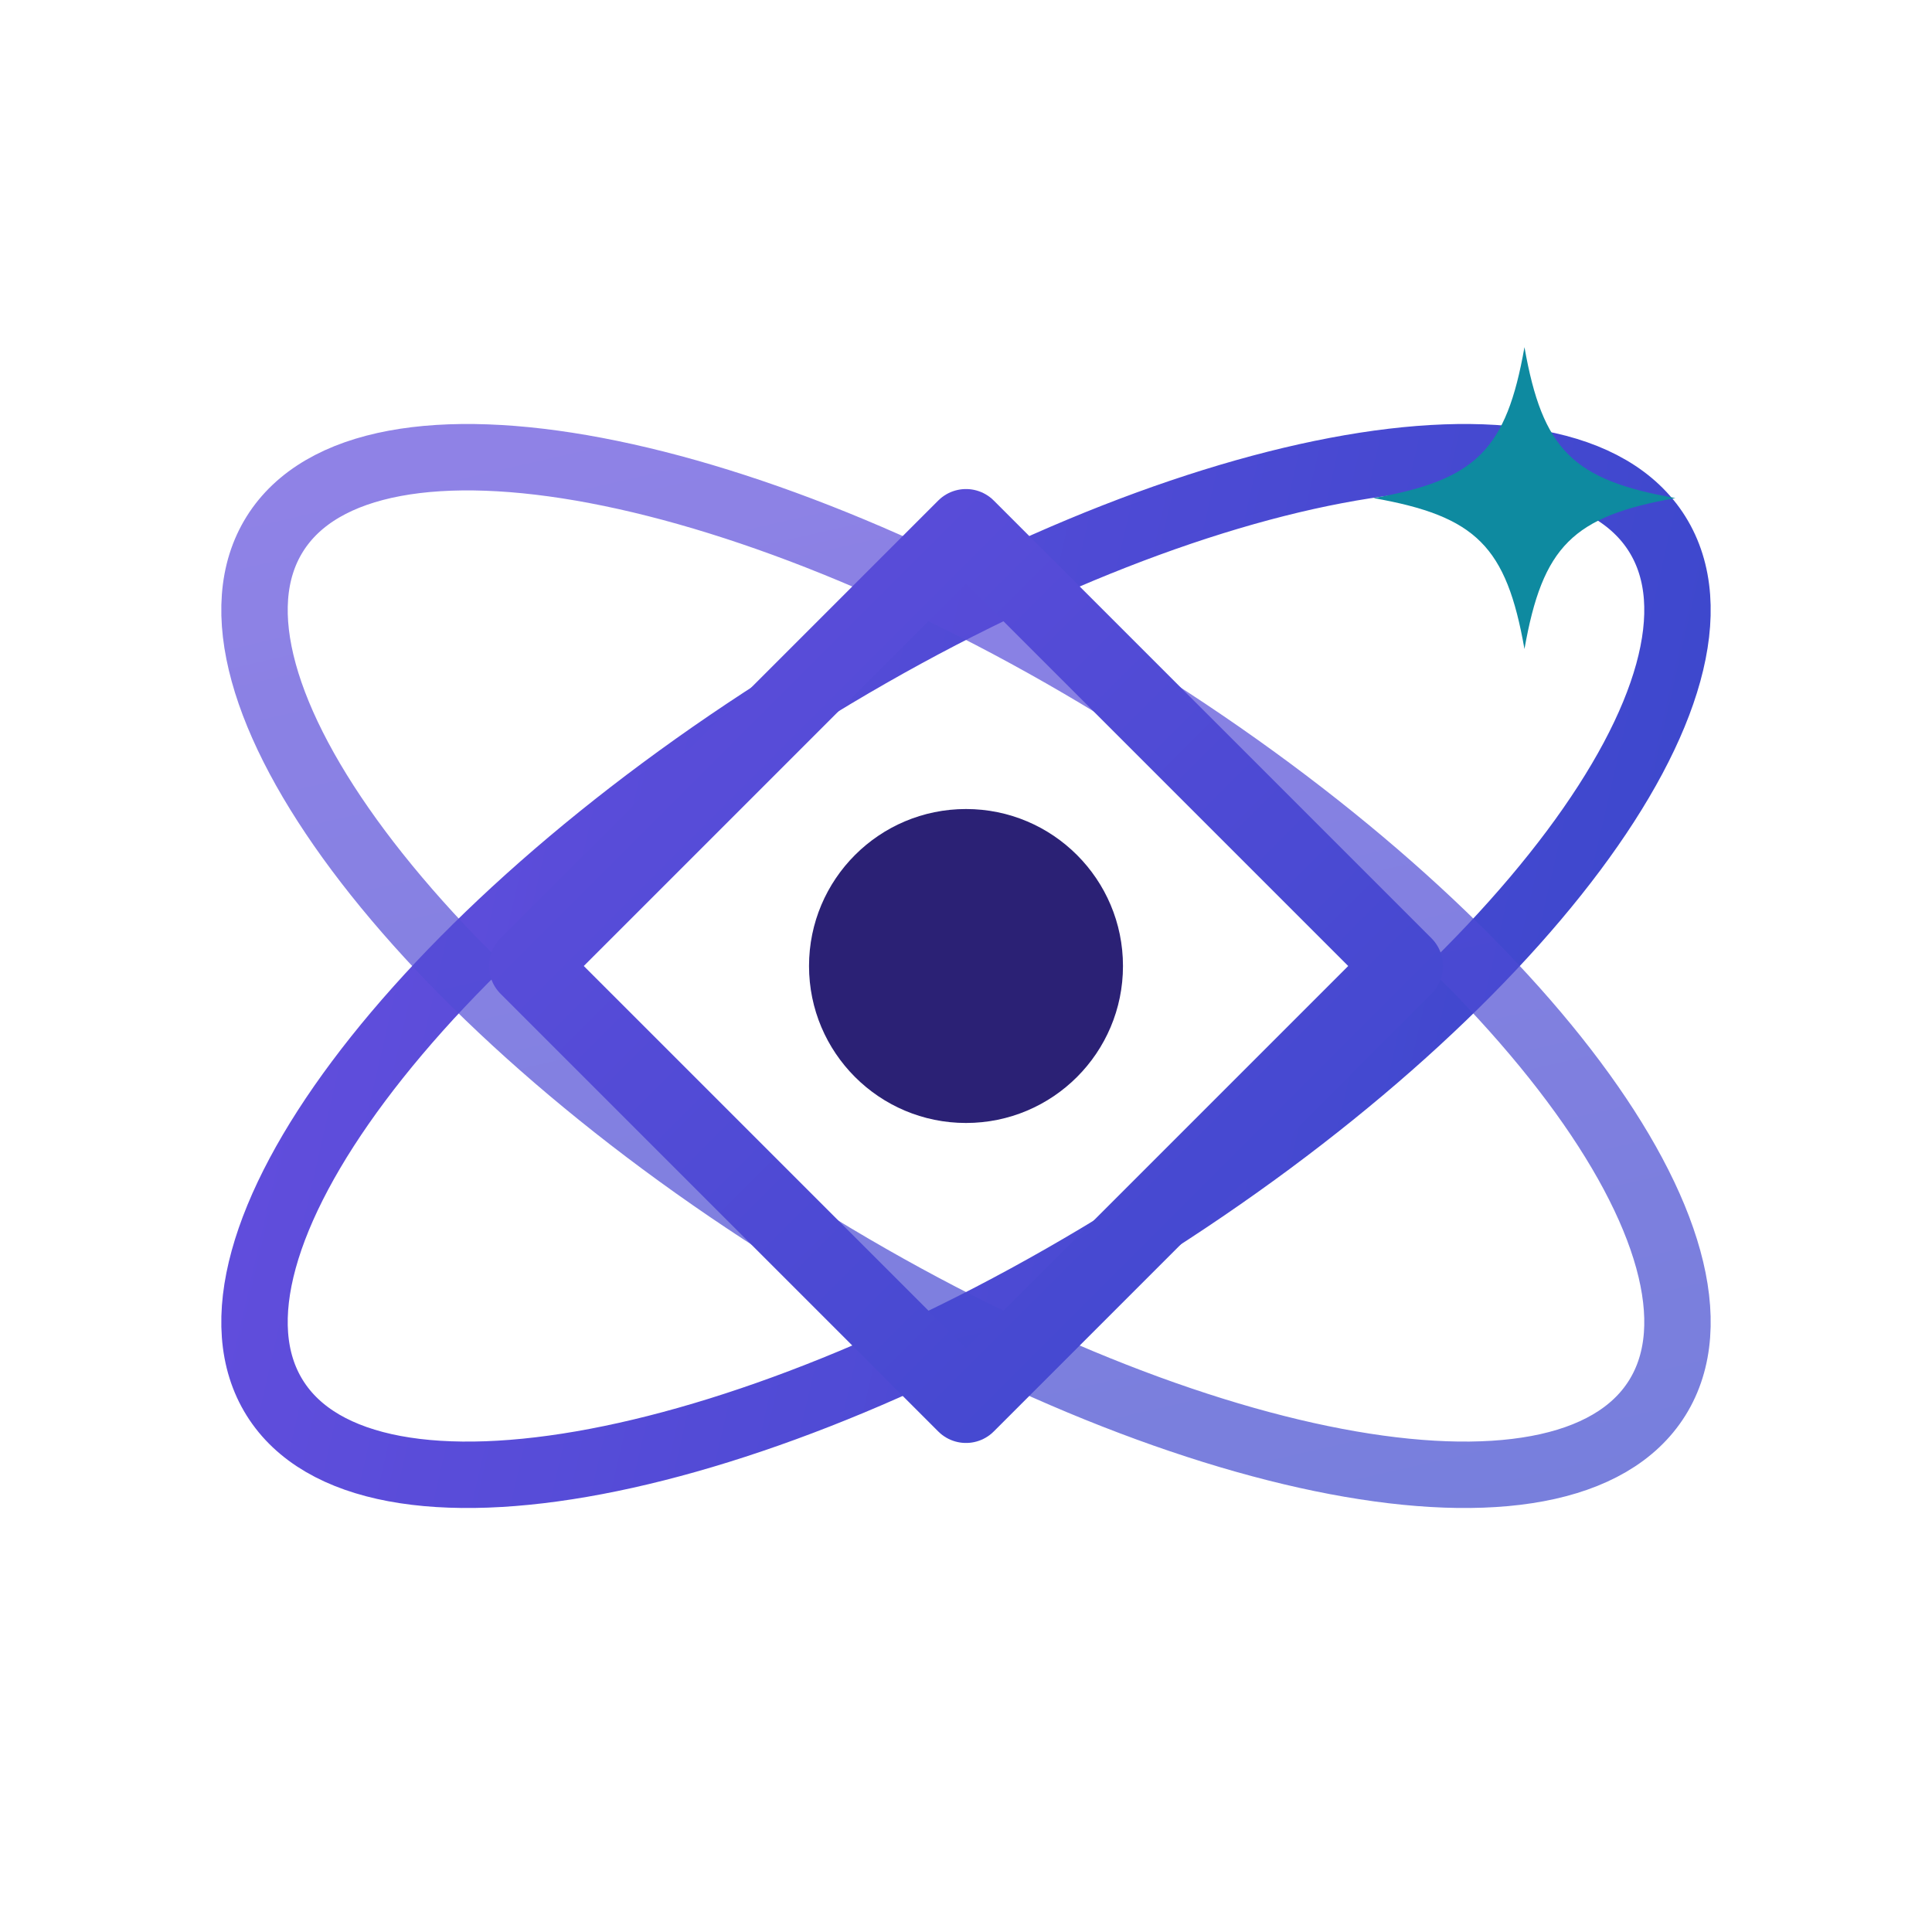
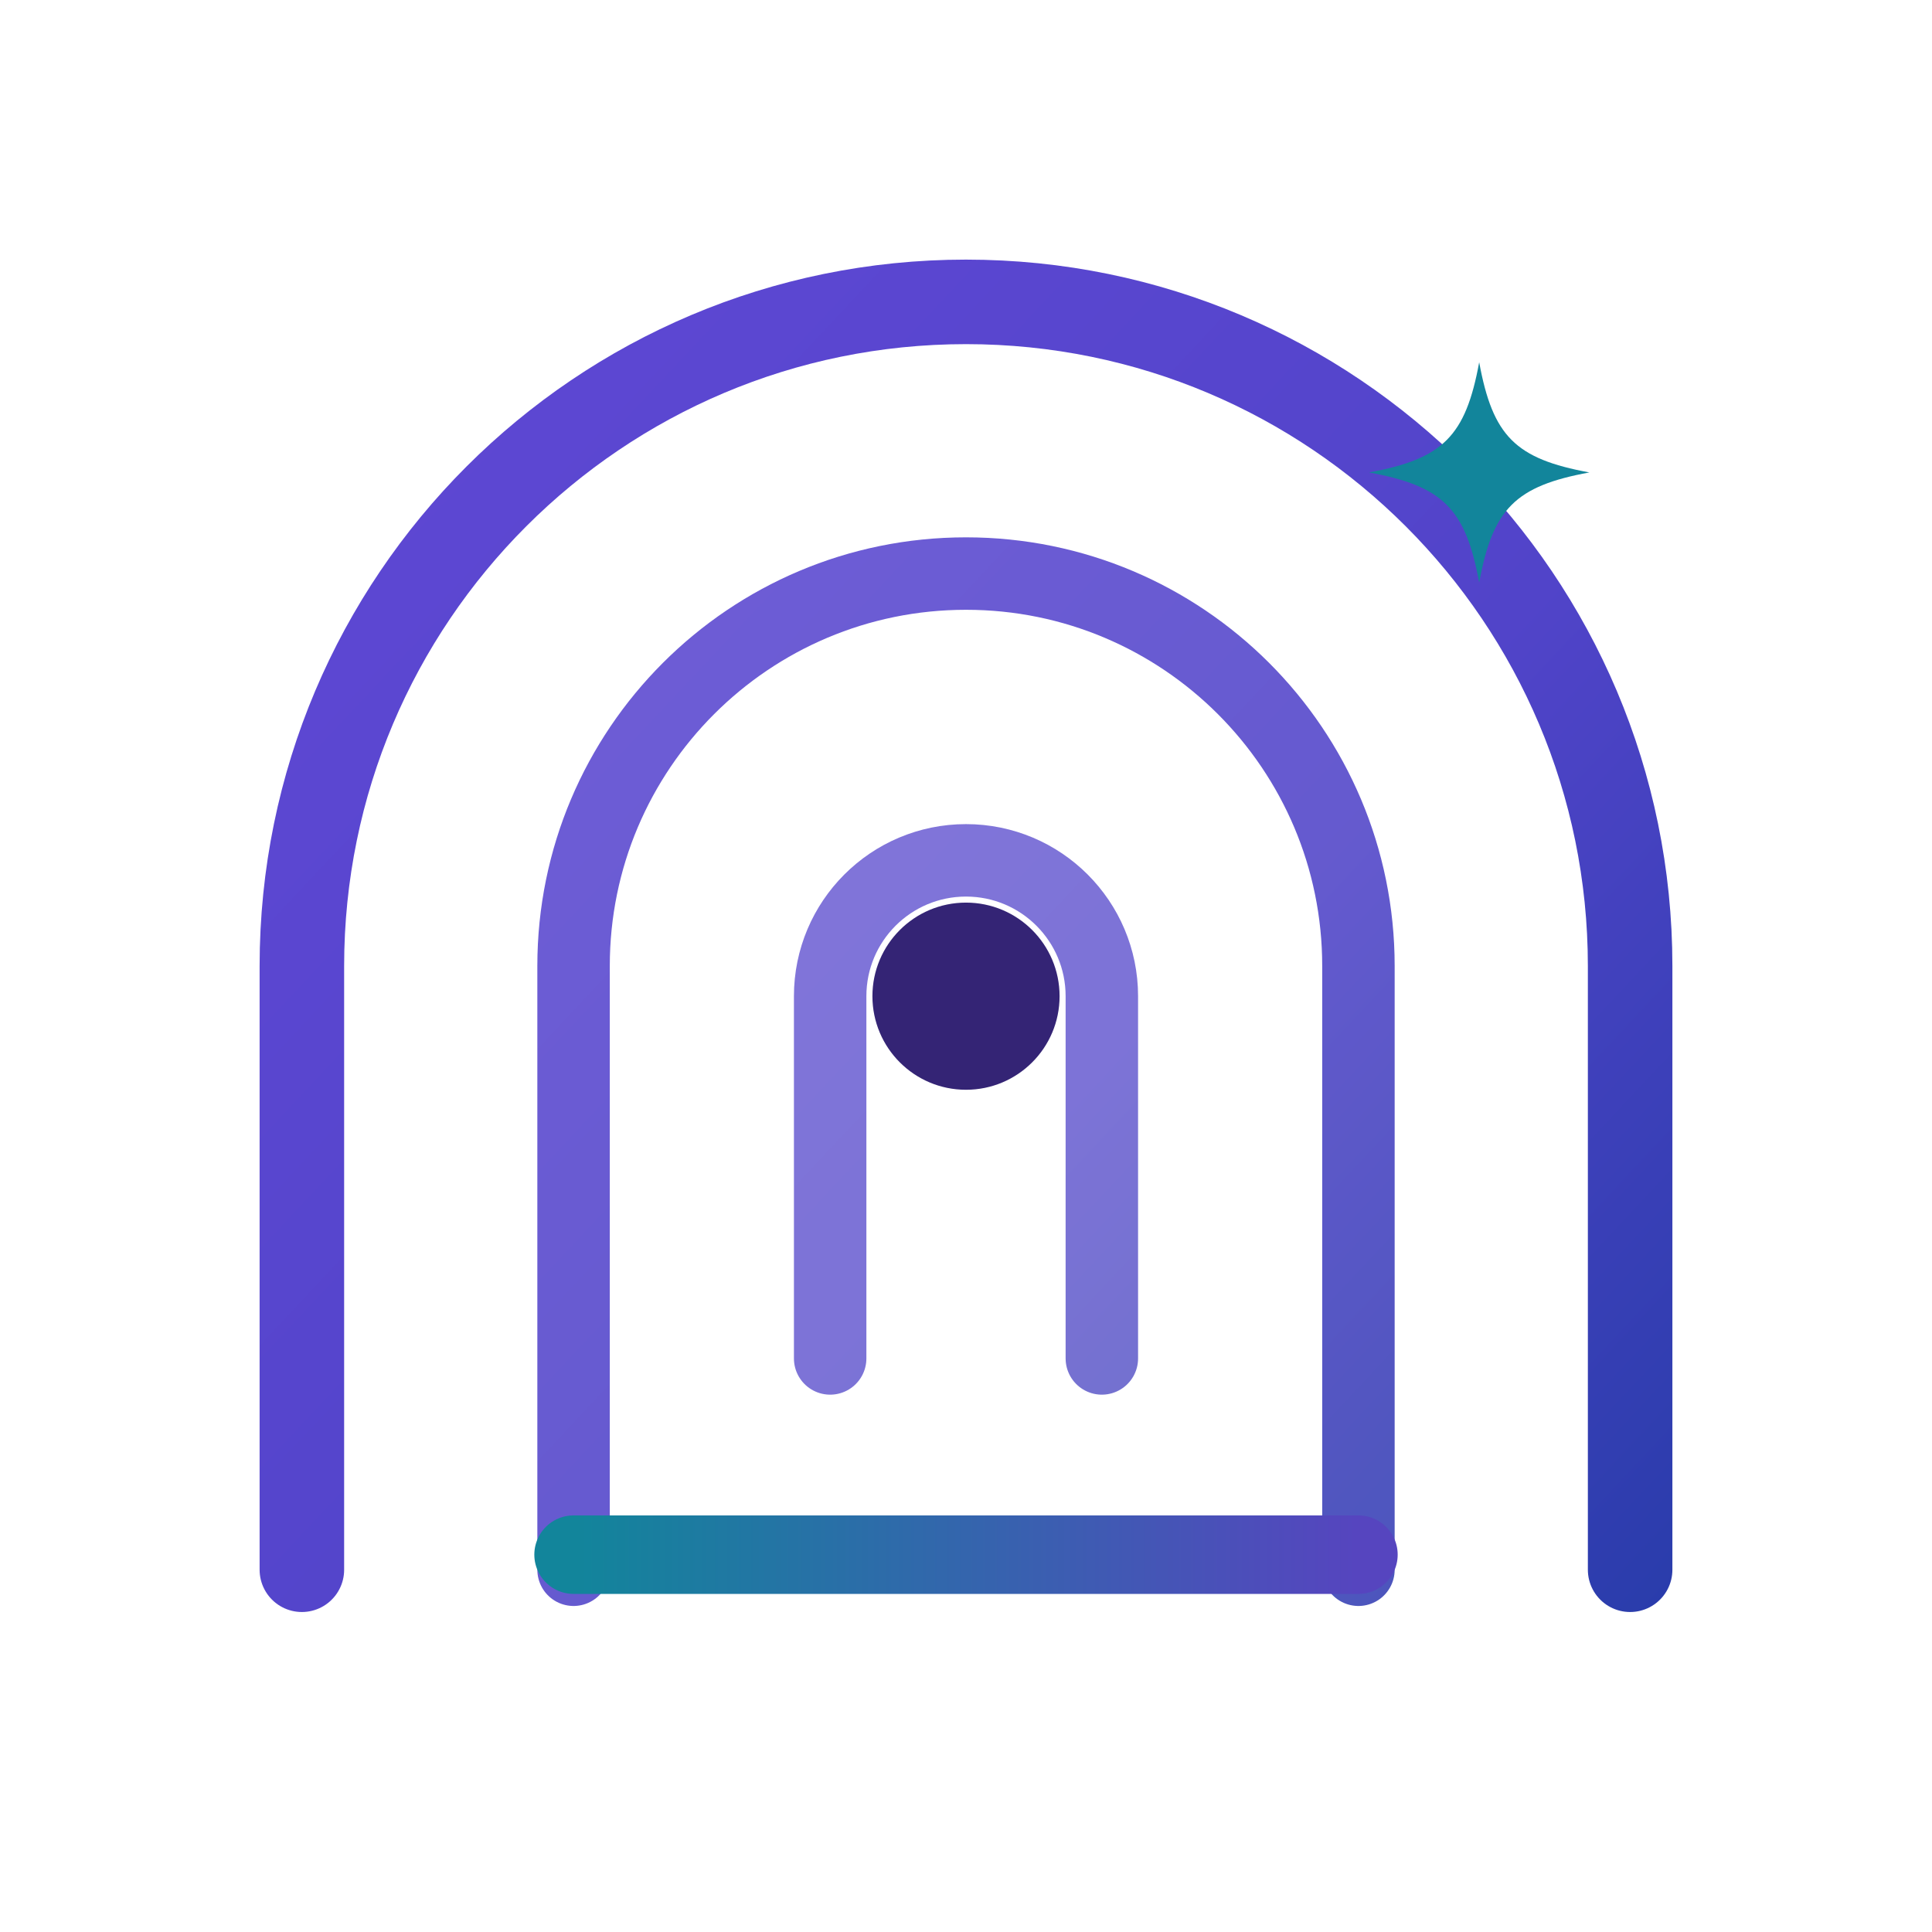
<svg xmlns="http://www.w3.org/2000/svg" viewBox="0 0 64 64" fill="none">
  <defs>
-     <linearGradient id="gl" x1="8" y1="8" x2="56" y2="56" gradientUnits="userSpaceOnUse">
-       <stop offset="0" stop-color="#6a4fe0" />
-       <stop offset="1" stop-color="#3446c9" />
+     <linearGradient id="portal-light" x1="9" y1="10" x2="56" y2="54" gradientUnits="userSpaceOnUse">
+       <stop stop-color="#6048d5" />
+       <stop offset=".58" stop-color="#5144c9" />
+       <stop offset="1" stop-color="#283caa" />
+     </linearGradient>
+     <linearGradient id="threshold-light" x1="19" y1="51" x2="45" y2="51" gradientUnits="userSpaceOnUse">
+       <stop stop-color="#12859b" />
+       <stop offset="1" stop-color="#5645bf" />
    </linearGradient>
  </defs>
-   <g fill="none" stroke="url(#gl)" stroke-width="2.2" stroke-linecap="round">
-     <ellipse cx="32" cy="32" rx="27" ry="10.5" transform="rotate(-32 32 32)" />
-     <ellipse cx="32" cy="32" rx="27" ry="10.5" transform="rotate(32 32 32)" opacity=".7" />
-     <path d="M32 17.5 46.5 32 32 46.5 17.5 32Z" stroke-width="2.6" stroke-linejoin="round" />
-   </g>
-   <circle cx="32" cy="32" r="5.2" fill="#2b2175" />
-   <path d="M50.5 11.5c.6 3.4 1.6 4.4 5 5-3.4.6-4.4 1.6-5 5-.6-3.4-1.6-4.4-5-5 3.4-.6 4.4-1.6 5-5Z" fill="#0e8aa0" />
+   <path d="M10 52V32C10 19.85 19.85 10 32 10s22 9.85 22 22v20" stroke="url(#portal-light)" stroke-width="2.8" stroke-linecap="round" />
+   <path d="M19 52V32c0-7.18 5.82-13 13-13s13 5.82 13 13v20" stroke="url(#portal-light)" stroke-width="2.4" stroke-linecap="round" opacity=".88" />
+   <path d="M27.5 45v-12a4.5 4.5 0 0 1 9 0v12" stroke="url(#portal-light)" stroke-width="2.4" stroke-linecap="round" opacity=".75" />
+   <path d="M19 51.5h26" stroke="url(#threshold-light)" stroke-width="2.6" stroke-linecap="round" />
+   <circle cx="32" cy="33" r="3.1" fill="#342475" />
+   <path d="M49 12c.45 2.45 1.2 3.2 3.65 3.65-2.45.45-3.2 1.2-3.65 3.65-.45-2.45-1.2-3.2-3.65-3.65C47.8 15.2 48.55 14.45 49 12Z" fill="#12859b" />
</svg>
